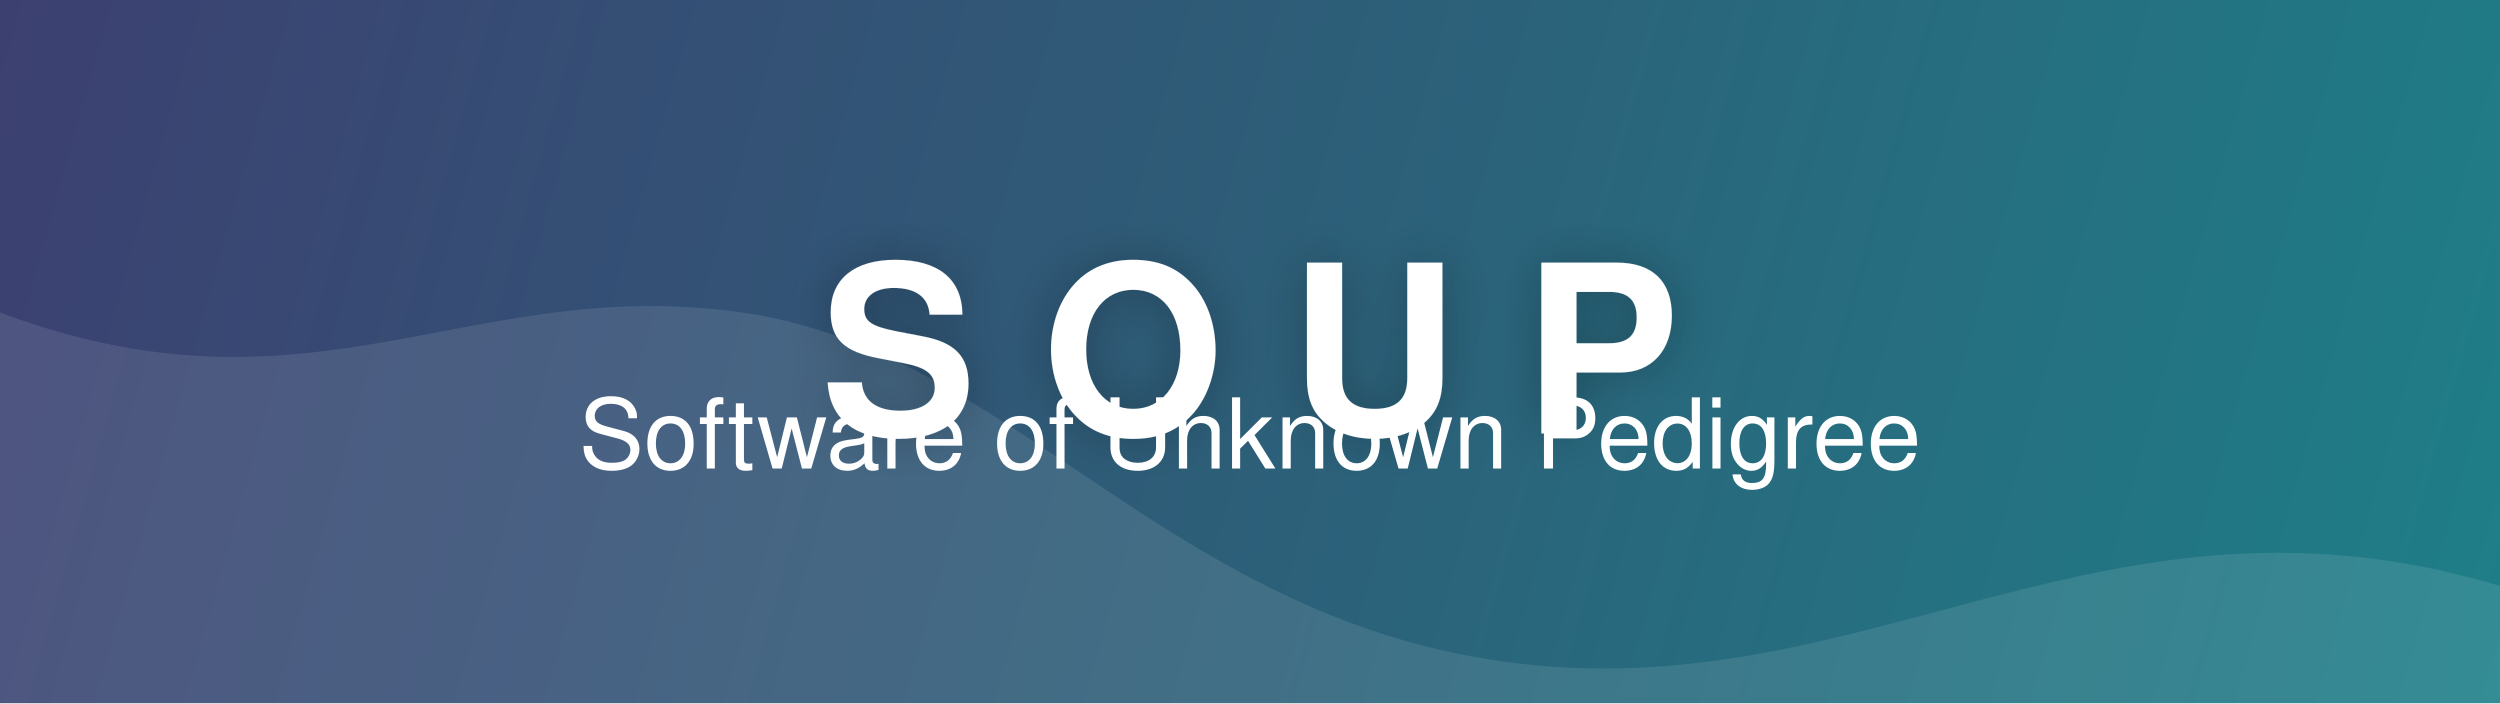
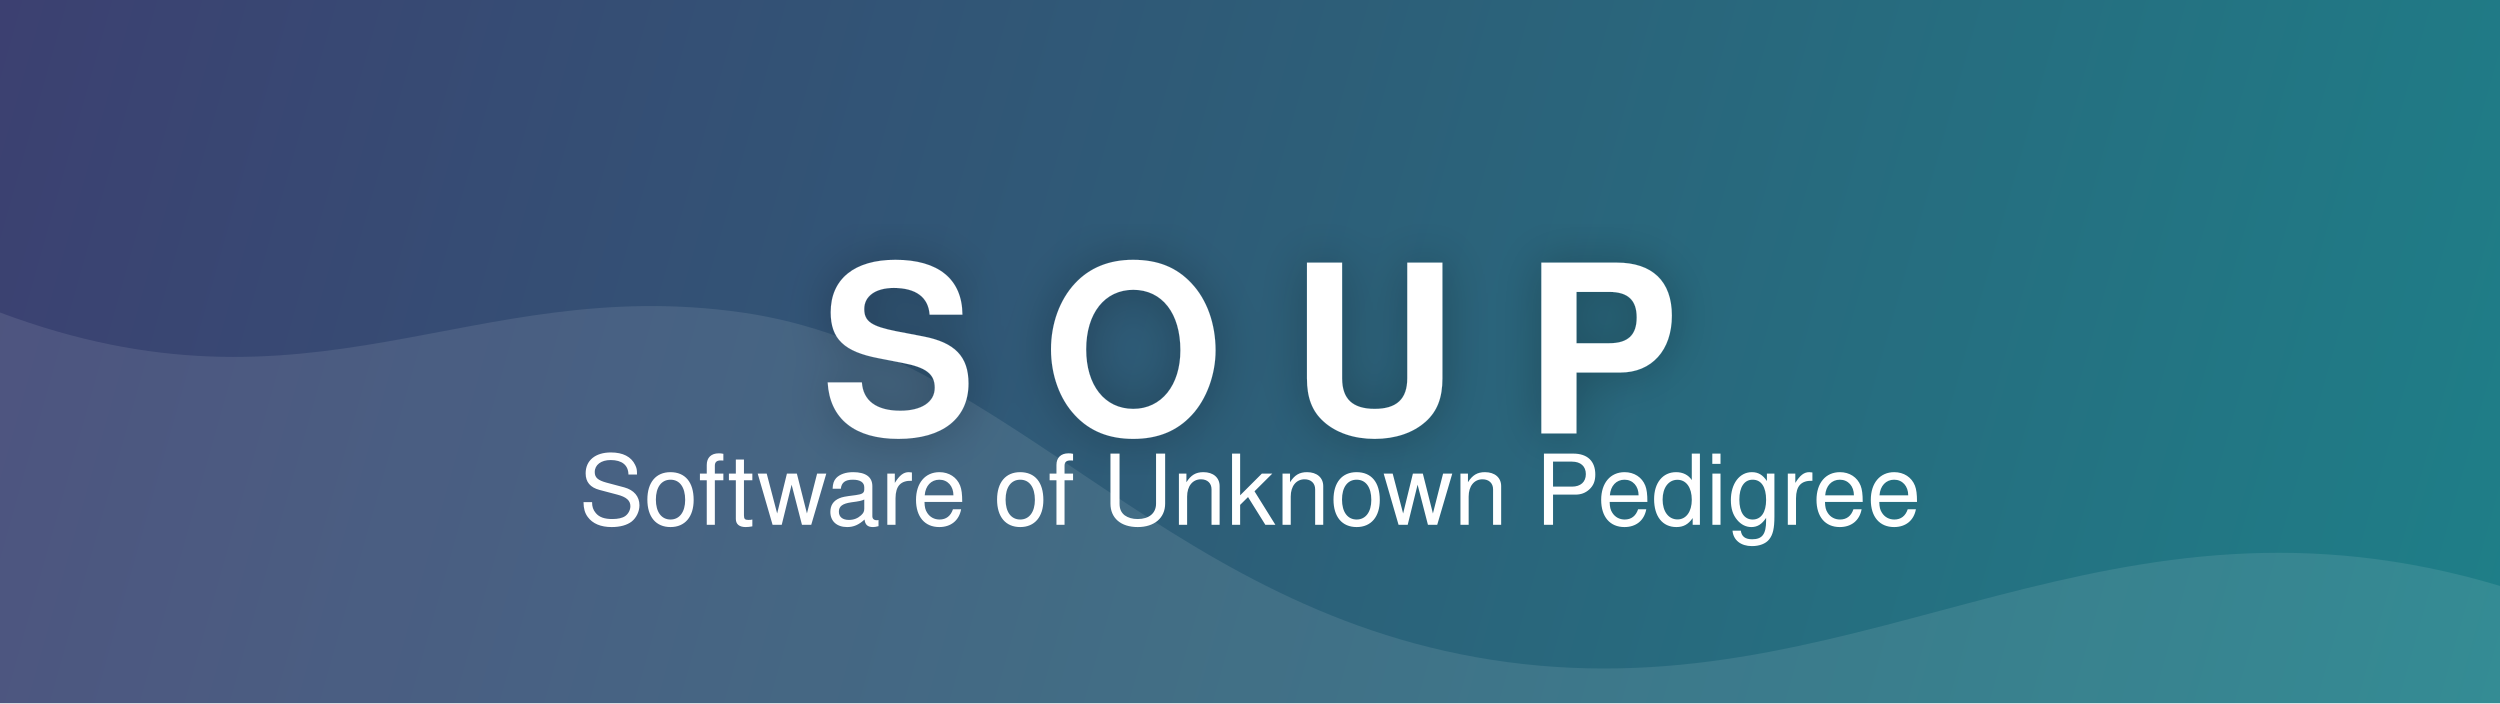
<svg xmlns="http://www.w3.org/2000/svg" width="1280" height="360" viewBox="0 0 1280 360" fill="none">
  <defs>
    <linearGradient id="bgGradient" x1="0" y1="0" x2="1280" y2="360" gradientUnits="userSpaceOnUse">
      <stop offset="0%" stop-color="#3C4071" />
      <stop offset="50%" stop-color="#2D5E78" />
      <stop offset="100%" stop-color="#1E7F88" />
    </linearGradient>
    <filter id="shadow" x="-20%" y="-20%" width="140%" height="140%">
      <feDropShadow dx="0" dy="0" stdDeviation="12" flood-color="rgba(0,0,0,0.25)" />
    </filter>
    <filter id="lightenLogoFilter" color-interpolation-filters="sRGB">
      <feComponentTransfer>
        <feFuncR type="linear" slope="1.2" />
        <feFuncG type="linear" slope="1.2" />
        <feFuncB type="linear" slope="1.2" />
      </feComponentTransfer>
    </filter>
  </defs>
  <rect width="1280" height="360" fill="url(#bgGradient)" />
  <path fill="#fff" fill-opacity="0.1" d="M0,160 C160,220 240,140 380,160             C520,180 600,320 780,340             C960,360 1080,240 1280,300             L1280,360 L0,360 Z" />
  <text x="50%" y="50%" dominant-baseline="middle" text-anchor="middle" font-family="Helvetica, Arial, sans-serif" font-size="120" font-weight="bold" fill="#ffffff" filter="url(#shadow)">
    S O U P
  </text>
-   <text x="50%" y="62%" dominant-baseline="middle" text-anchor="middle" font-family="Helvetica, Arial, sans-serif" font-size="50" font-weight="normal" fill="#ffffff">
+   <text x="50%" y="70%" dominant-baseline="middle" text-anchor="middle" font-family="Helvetica, Arial, sans-serif" font-size="50" font-weight="normal" fill="#ffffff">
    Software of Unknown Pedigree
  </text>
  <svg x="1170" y="285" width="100" height="100" opacity="0.8" filter="url(#lightenLogoFilter)" viewBox="0 0 106 41" clip-path="url(#roundedLogo)">
    <g fill="#fff" clip-path="url(#clip0_154_1343)">
      <path d="M8.375 39.68c0 .307-.128.56-.365.777-.237.236-.528.344-.893.344H1.794c-.346 0-.656-.108-.911-.344C.628 40.24.5 39.97.5 39.68V15.716c0-.307.128-.56.383-.777.255-.217.547-.344.911-.344h5.341c.347 0 .657.109.894.344.237.217.364.488.364.777V39.68h-.018zm0-29.136c0 .325-.128.597-.383.814a1.34 1.34 0 01-.911.325H1.794c-.346 0-.656-.108-.911-.325a1.025 1.025 0 01-.383-.814V5.715c0-.307.128-.56.383-.778.255-.217.547-.343.911-.343H7.1c.346 0 .656.108.911.343.256.217.383.489.383.778v4.829h-.018zM31.763 27.924c0-1.067-.11-2.044-.328-2.948-.22-.886-.584-1.646-1.112-2.26-.53-.616-1.24-1.104-2.133-1.466-.893-.343-2.024-.524-3.39-.524-1.368 0-2.498.18-3.392.524-.893.344-1.604.832-2.132 1.465-.529.615-.893 1.375-1.094 2.261-.2.886-.31 1.863-.31 2.948 0 1.067.11 2.062.31 2.93.2.886.565 1.646 1.094 2.279.528.633 1.24 1.14 2.133 1.5.893.362 2.023.543 3.39.543s2.498-.18 3.39-.542c.894-.362 1.605-.868 2.134-1.501.528-.633.893-1.393 1.112-2.28.218-.885.328-1.862.328-2.929zm-21.875-.199c0-2.098.273-3.96.82-5.588.547-1.628 1.422-3.003 2.607-4.124 1.203-1.103 2.734-1.953 4.612-2.532 1.877-.579 4.174-.868 6.872-.868 2.68 0 4.959.29 6.854.868 1.896.579 3.446 1.41 4.63 2.532 1.204 1.103 2.079 2.478 2.607 4.124.547 1.627.82 3.49.82 5.588 0 2.116-.273 3.997-.82 5.625-.547 1.627-1.422 3.002-2.607 4.123-1.203 1.103-2.734 1.953-4.63 2.532-1.895.579-4.174.868-6.854.868-2.698 0-4.995-.29-6.872-.868-1.878-.579-3.427-1.41-4.612-2.532-1.203-1.103-2.078-2.477-2.607-4.123-.547-1.61-.82-3.49-.82-5.625zM56.828 14.487c1.968 0 3.554.253 4.776.76 1.203.506 2.15 1.229 2.825 2.17.675.94 1.13 2.061 1.367 3.381.237 1.32.365 2.786.365 4.377V39.734c0 .307-.127.56-.365.796a1.274 1.274 0 01-.893.343h-4.648c-.347 0-.656-.108-.893-.343a1.056 1.056 0 01-.365-.796V26.586c0-.778-.036-1.501-.127-2.17-.092-.67-.292-1.248-.602-1.719-.31-.47-.784-.85-1.422-1.12-.638-.272-1.495-.417-2.57-.417-1.258 0-2.26.145-3.026.416s-1.35.67-1.769 1.176c-.419.506-.692 1.121-.838 1.808-.146.706-.2 1.465-.2 2.315v12.877c0 .308-.128.56-.365.796a1.275 1.275 0 01-.893.343H42.48c-.346 0-.656-.108-.893-.343a1.056 1.056 0 01-.364-.796V15.5c.054-.27.2-.506.437-.687.237-.18.51-.29.82-.29h4.704c.346 0 .656.11.893.326.237.217.364.47.364.796v1.574c.328-.38.638-.724.912-1.068.273-.343.693-.614 1.221-.868.547-.235 1.294-.434 2.26-.578.93-.145 2.261-.217 3.993-.217zM87.927 16.657c0-.579-.11-1.085-.31-1.556-.2-.452-.529-.85-1.003-1.175-.474-.326-1.112-.579-1.914-.76-.802-.18-1.823-.253-3.026-.253-1.203 0-2.206.09-3.008.253-.802.181-1.44.434-1.914.76-.474.325-.82.723-1.002 1.175a4.152 4.152 0 00-.292 1.556c0 .597.091 1.121.292 1.591.182.452.528.868 1.002 1.194.474.343 1.112.597 1.914.76.802.18 1.805.27 3.008.27 1.221 0 2.224-.09 3.026-.27.802-.181 1.44-.435 1.914-.76.474-.344.802-.742 1.003-1.194.219-.47.31-.994.31-1.591zm.911 13.926c0-.778-.127-1.465-.383-2.062-.255-.597-.656-1.103-1.221-1.537-.565-.416-1.312-.742-2.224-.977-.911-.217-2.023-.344-3.336-.344-1.312 0-2.424.109-3.318.344-.893.217-1.622.56-2.169.977-.547.434-.948.94-1.185 1.537-.237.597-.364 1.284-.364 2.062 0 .741.127 1.428.364 2.043.237.615.638 1.122 1.185 1.556.547.416 1.276.741 2.17.976.893.217 2.005.344 3.317.344 2.625 0 4.466-.434 5.542-1.302 1.094-.905 1.622-2.098 1.622-3.617zm-21.2.56c0-.94.09-1.863.255-2.767a8.494 8.494 0 01.857-2.478 7.294 7.294 0 011.604-1.989c.674-.579 1.513-1.03 2.516-1.338-.857-.326-1.55-.724-2.097-1.212a5.6 5.6 0 01-1.877-3.509c-.11-.669-.146-1.392-.146-2.134 0-1.067.182-2.116.547-3.11.364-.995 1.02-1.881 1.987-2.659.966-.778 2.278-1.393 3.955-1.827 1.677-.452 3.828-.669 6.453-.669 2.644 0 4.813.235 6.49.687 1.677.47 2.99 1.067 3.956 1.827.966.76 1.622 1.646 1.987 2.64.364.995.546 2.026.546 3.111 0 .742-.054 1.465-.164 2.153a6.878 6.878 0 01-.62 1.935c-.31.596-.728 1.139-1.257 1.61-.547.47-1.24.867-2.096 1.157 1.039.325 1.895.777 2.57 1.338a7.165 7.165 0 011.64 1.99c.42.741.711 1.573.876 2.477.163.904.236 1.827.236 2.767 0 1.357-.236 2.623-.71 3.798-.475 1.194-1.24 2.225-2.352 3.13-1.094.903-2.552 1.609-4.375 2.115-1.805.507-4.065.76-6.745.76-2.68 0-4.904-.253-6.708-.76-1.787-.506-3.227-1.212-4.32-2.116-1.094-.904-1.86-1.935-2.334-3.129a10.96 10.96 0 01-.674-3.798zM105.318 3.762c.091.09.146.217.146.38v2.206a.582.582 0 01-.146.38.457.457 0 01-.328.145h-3.336v3.146a.41.41 0 01-.164.326.59.59 0 01-.383.145h-2.224a.59.59 0 01-.383-.145.41.41 0 01-.164-.326V6.854H95a.458.458 0 01-.328-.144.547.547 0 01-.146-.38V4.124c0-.145.055-.272.146-.38A.397.397 0 0195 3.599h3.336V.47A.41.41 0 0198.5.145.591.591 0 0198.883 0h2.224a.59.59 0 01.383.145.41.41 0 01.164.325v3.147h3.336c.109-.018.219.036.328.145z" />
    </g>
    <defs>
      <clipPath id="clip0_154_1343">
        <path fill="#fff" d="M0 0H105V41H0z" transform="translate(.5)" />
      </clipPath>
    </defs>
  </svg>
</svg>
